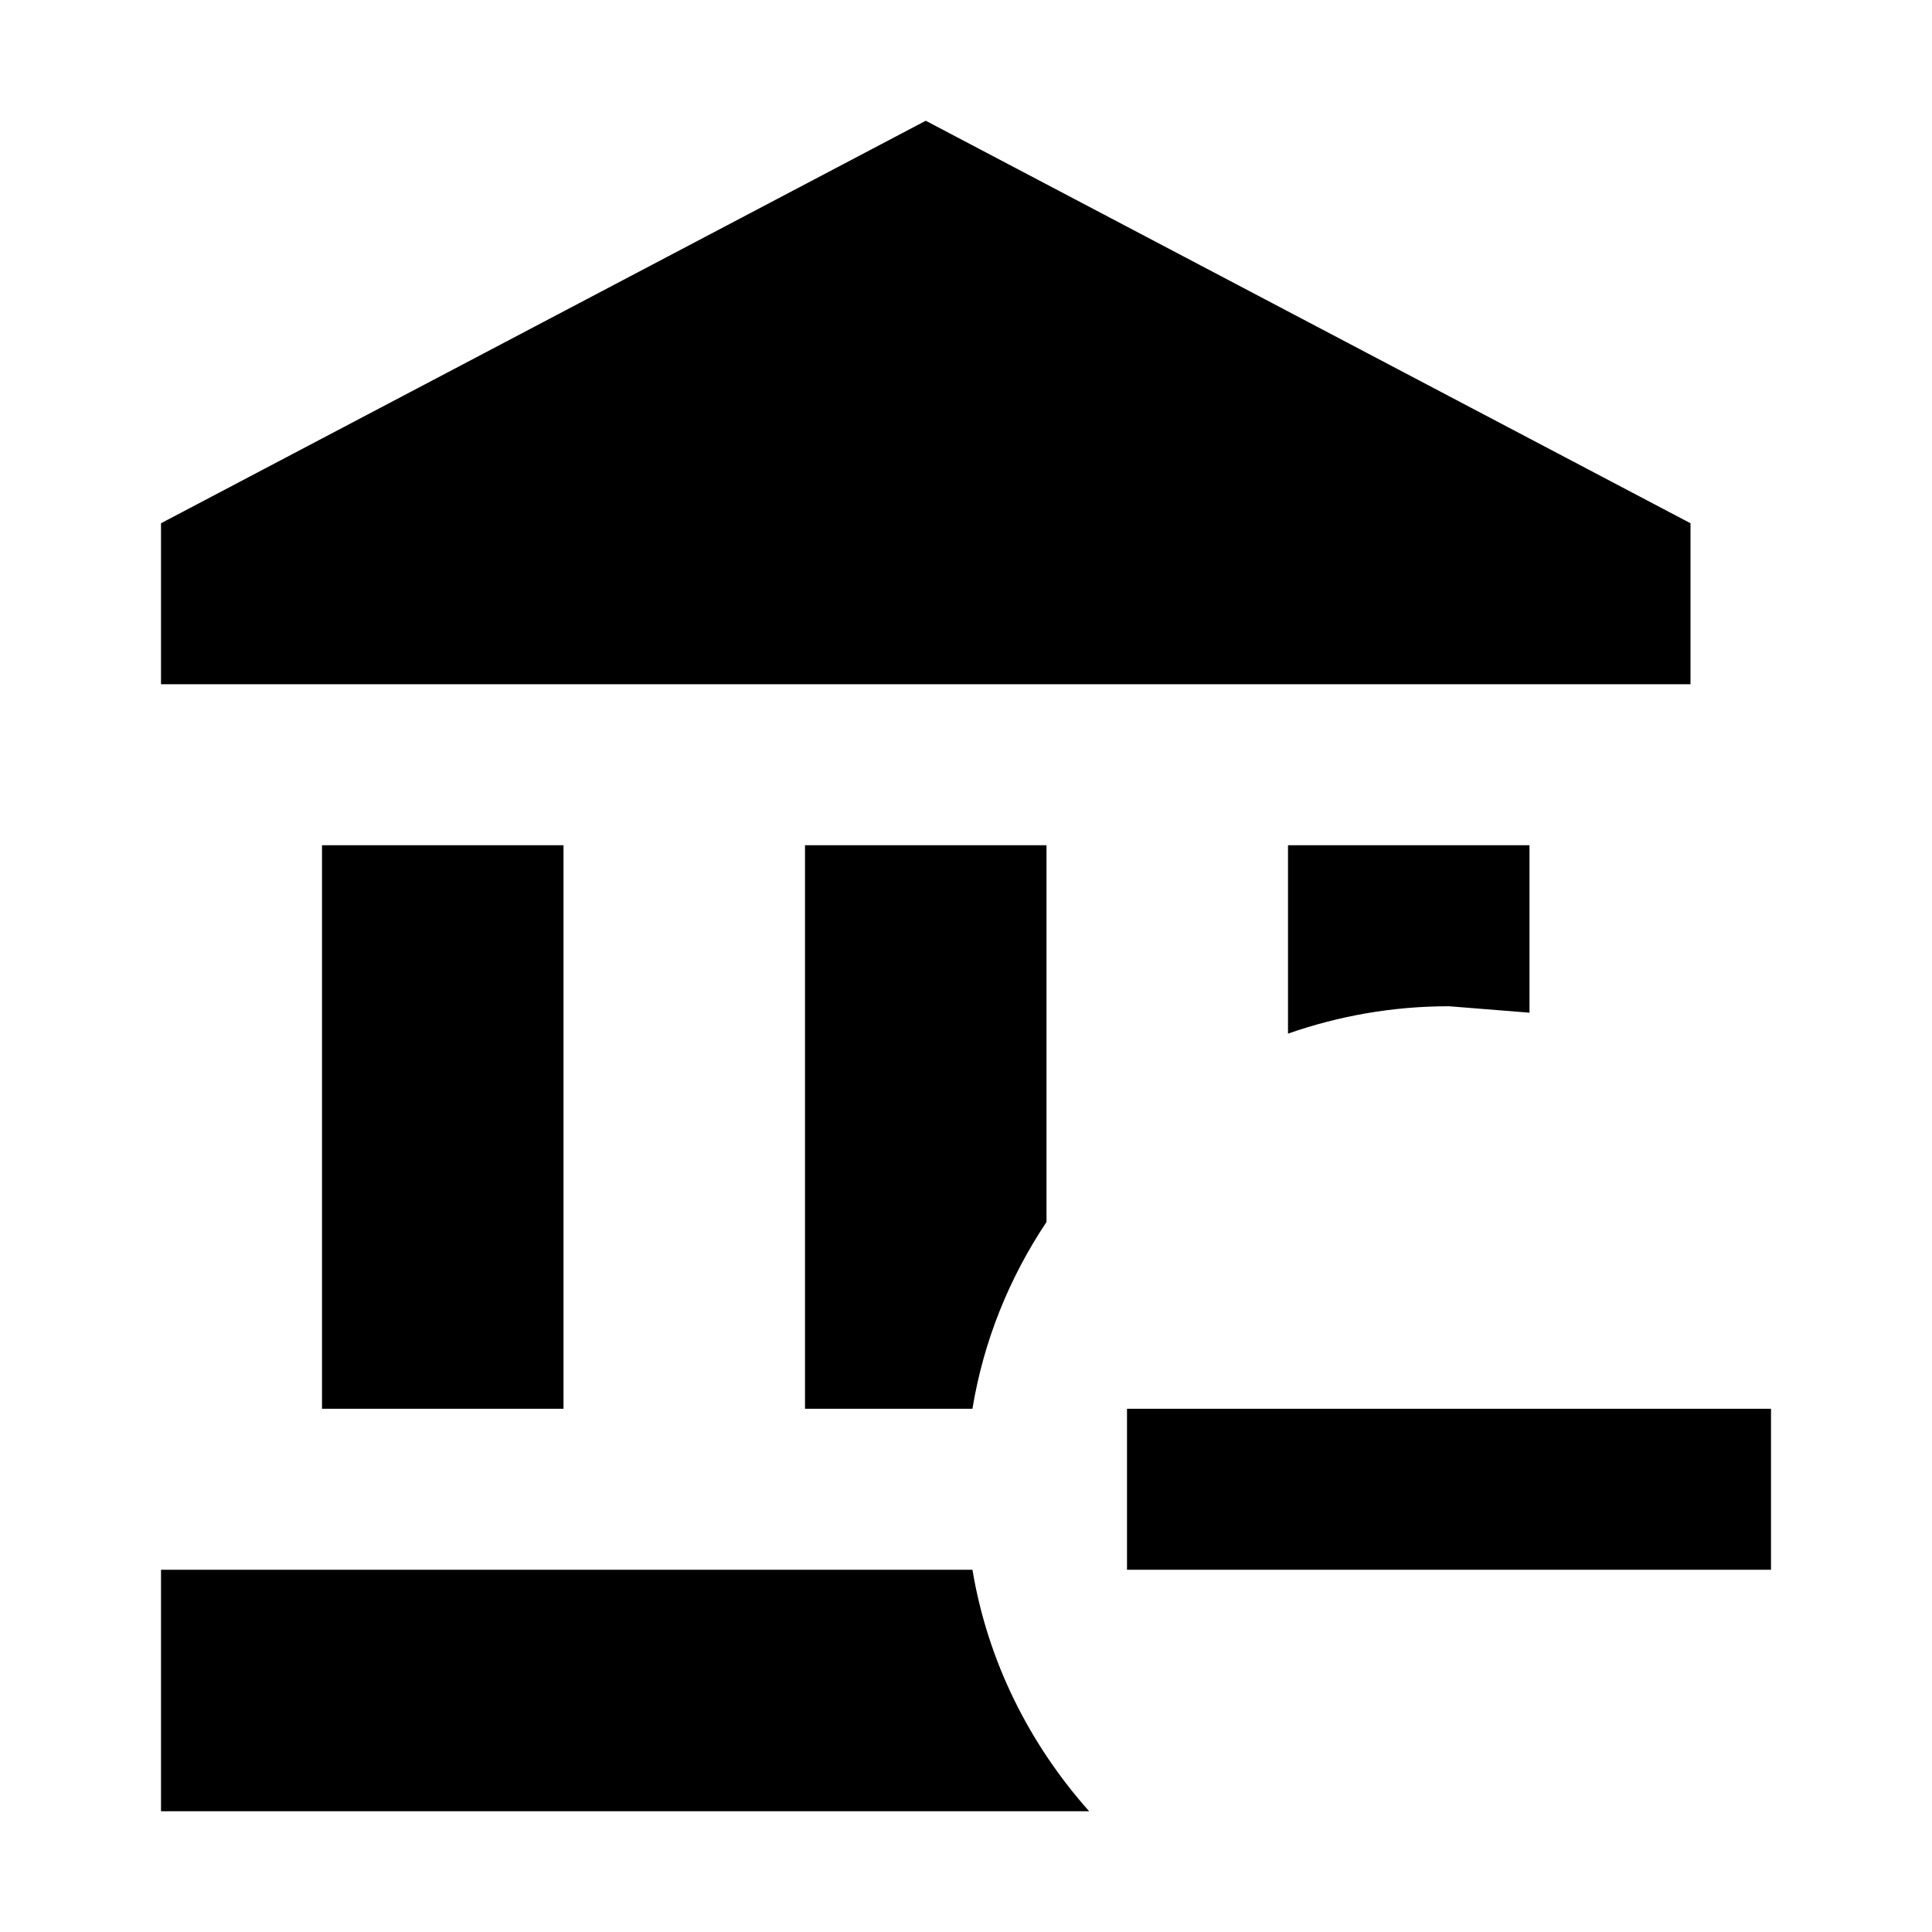
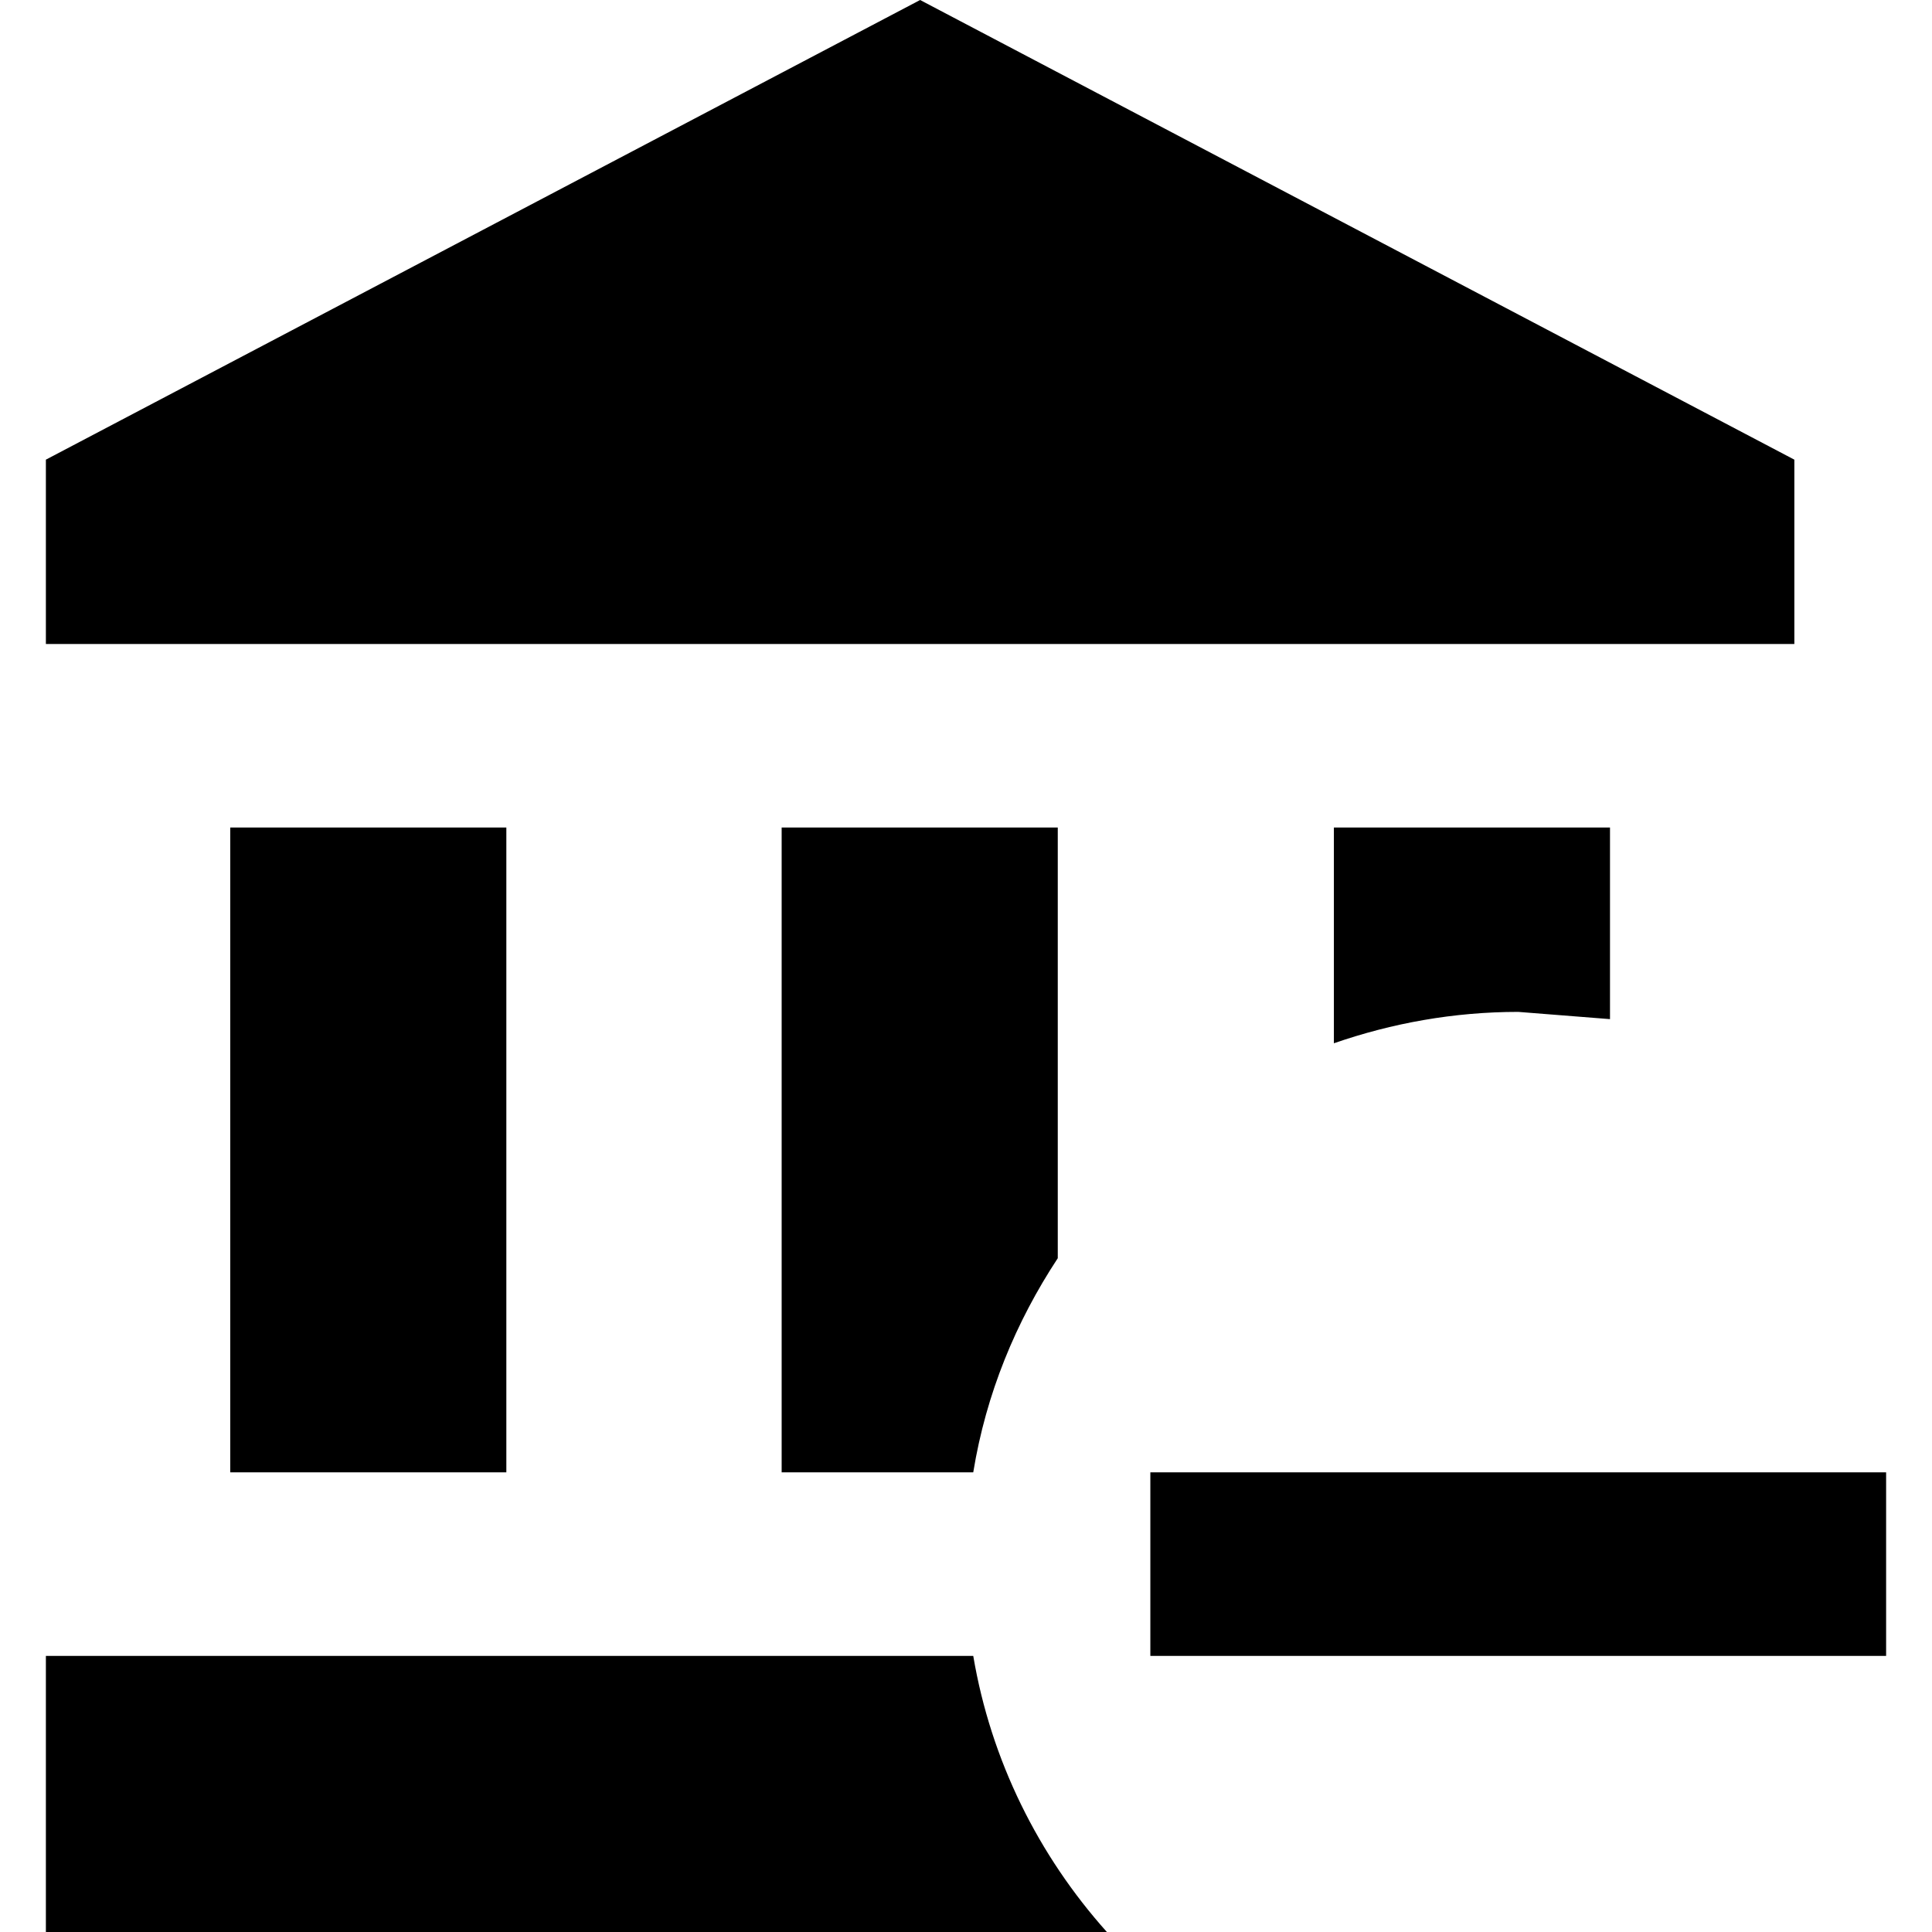
- <svg xmlns="http://www.w3.org/2000/svg" viewBox="0 0 24 24">
-   <path d="M14 17.5l8 0 0 2 -8 0 0 -2 0 0zm-2.5 -16l9.5 5 0 2 -19 0 0 -2 9.5 -5 0 0zm4.5 9l3 0 0 2.08 -1 -0.08c-0.7,0 -1.37,0.12 -2,0.34l0 -2.34 0 0zm-14 12l0 -3 10.08 0c0.19,1.14 0.71,2.17 1.45,3l-11.53 0 0 0zm8 -12l3 0 0 4.68c-0.46,0.69 -0.78,1.47 -0.92,2.32l-2.08 0 0 -7 0 0zm-6 0l3 0 0 7 -3 0 0 -7z" />
+ <svg xmlns="http://www.w3.org/2000/svg" xml:space="preserve" width="24px" height="24px" version="1.1" style="shape-rendering:geometricPrecision; text-rendering:geometricPrecision; image-rendering:optimizeQuality; fill-rule:evenodd; clip-rule:evenodd" viewBox="0 0 24 24">
+   <defs>
+     <style type="text/css">
+    
+     .fil0 {fill:none}
+     .fil1 {fill:black}
+    
+   </style>
+   </defs>
+   <g id="Camada_x0020_1">
+     <rect class="fil0" width="24" height="24" />
+     <g>
+       <path class="fil1" d="M14.29 18.29l9.14 0 0 2.28 -9.14 0 0 -2.28 0 0zm-2.86 -18.29l10.86 5.71 0 2.29 -21.72 0 0 -2.29 10.86 -5.71 0 0zm5.14 10.28l3.43 0 0 2.38 -1.14 -0.09c-0.8,0 -1.57,0.14 -2.29,0.39l0 -2.68 0 0zm-16 13.72l0 -3.43 11.52 0c0.22,1.3 0.81,2.48 1.66,3.43l-13.18 0 0 0zm9.14 -13.72l3.43 0 0 5.35c-0.52,0.79 -0.89,1.68 -1.05,2.66l-2.38 0 0 -8.01 0 0zm-6.85 0l3.43 0 0 8.01 -3.43 0 0 -8.01z" />
+     </g>
+   </g>
</svg>
